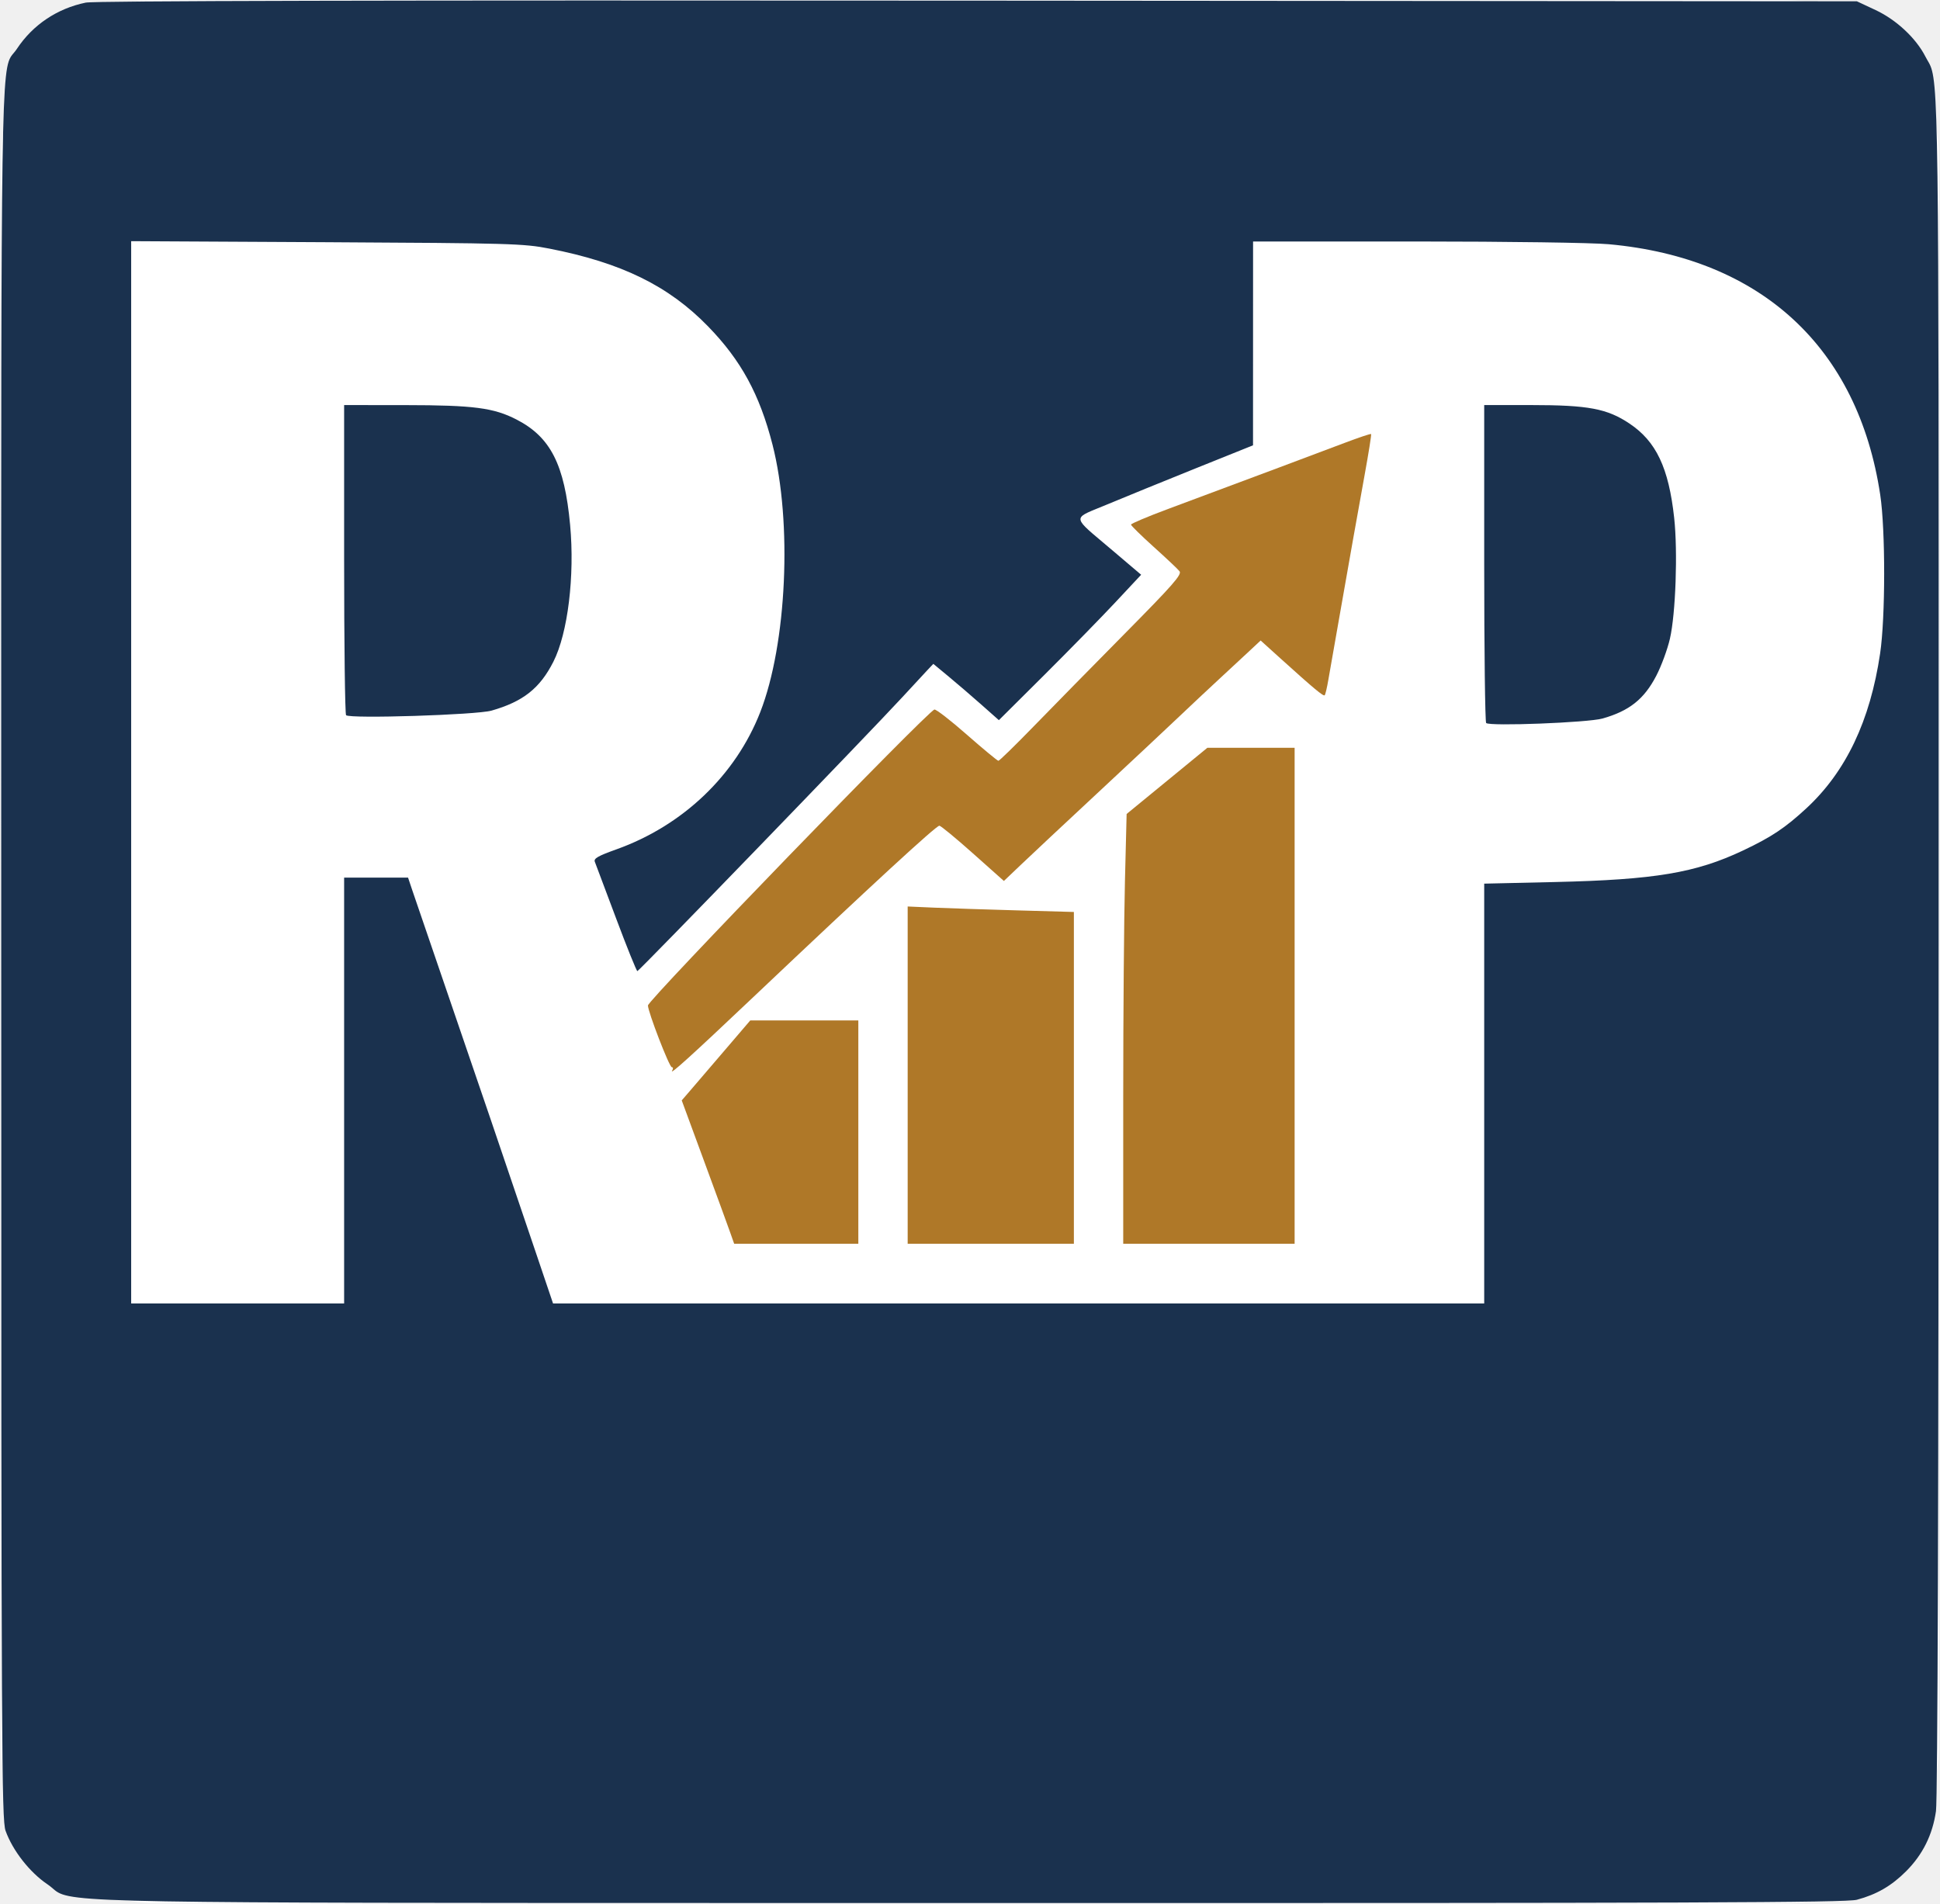
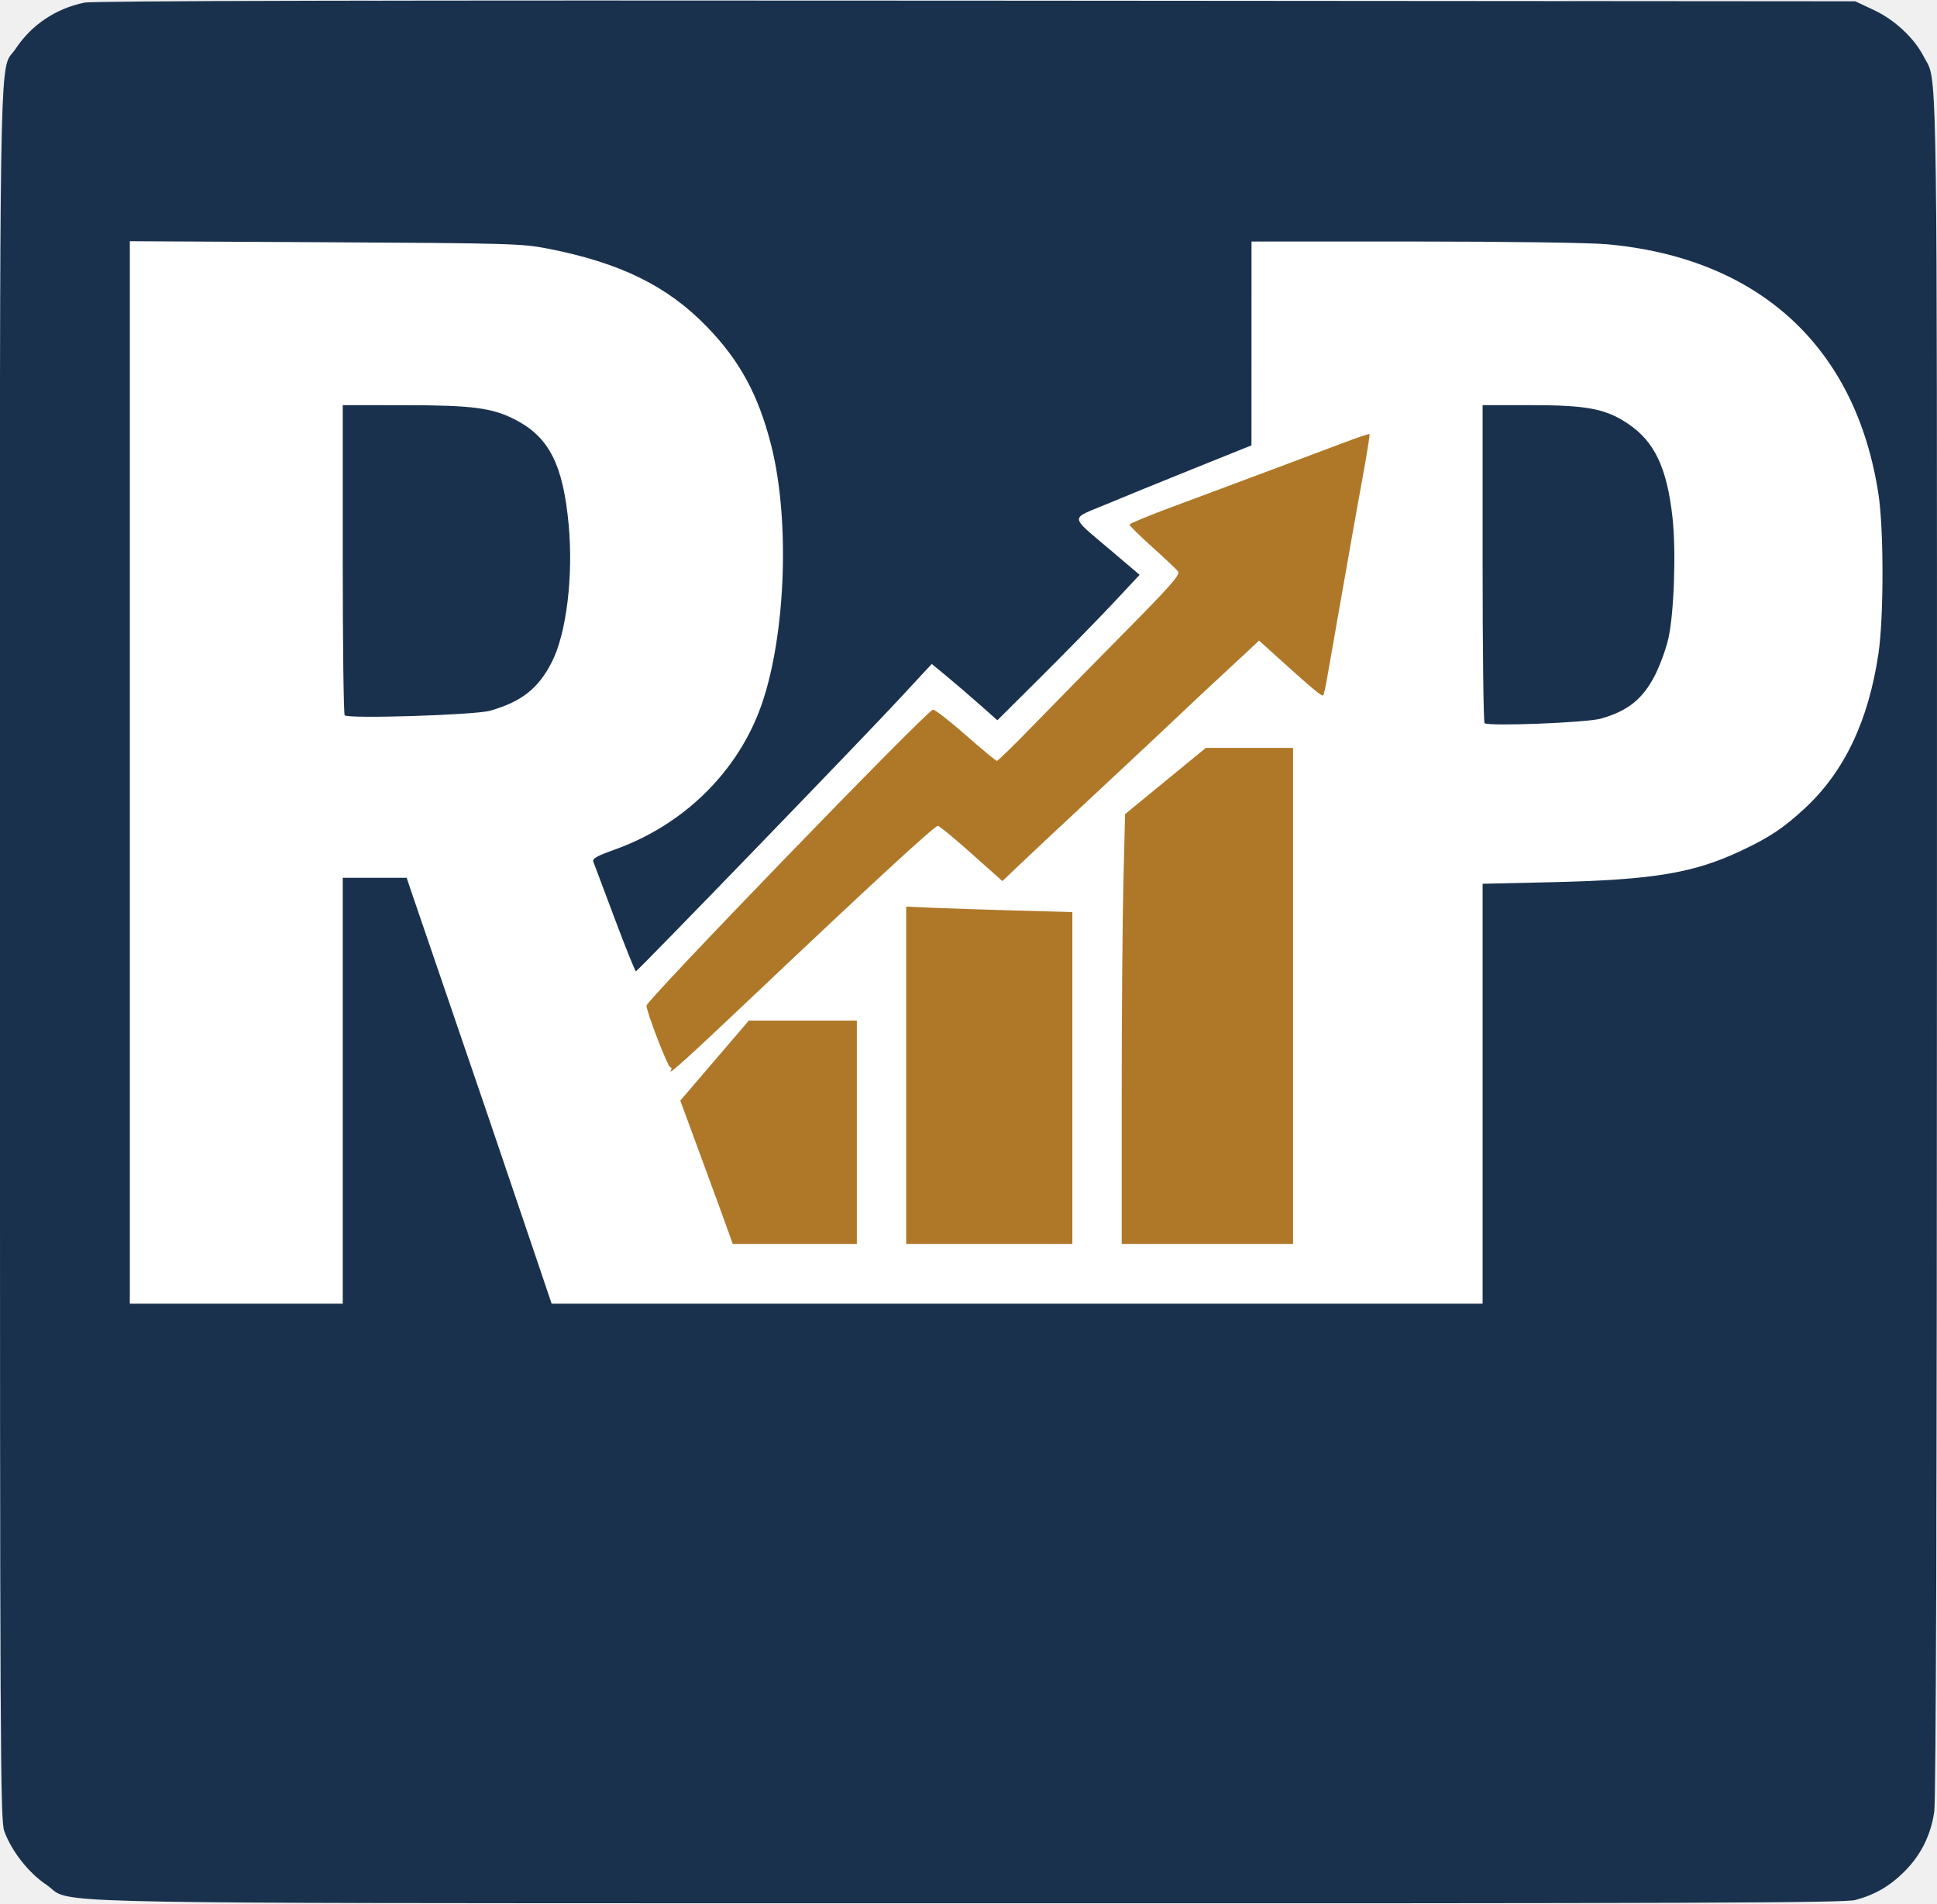
- <svg xmlns="http://www.w3.org/2000/svg" width="746" height="732" viewBox="139 146 746 733">
-   <rect x="139" y="146" width="746" height="733" rx="60" fill="white" />
+ <svg xmlns="http://www.w3.org/2000/svg" width="746" height="733" viewBox="139 146 746 733">
+   <rect x="139" y="146" width="746" height="733" rx="150" ry="150" fill="white" />
  <path d="M 853.50 877.64 C849.37,878.74 789.73,878.96 512.00,878.90 C483.48,878.89 457.31,878.89 433.29,878.89 C175.79,878.87 165.70,878.87 159.58,873.94 C158.76,873.28 158.01,872.53 156.75,871.68 C149.93,867.09 143.36,858.69 140.63,851.06 C139.12,846.87 138.99,819.22 138.97,513.00 C138.97,486.99 138.97,462.96 138.96,440.77 C138.92,181.35 138.92,172.47 143.25,167.04 C143.78,166.38 144.36,165.78 145.02,164.78 C151.12,155.57 160.49,149.28 171.50,147.01 C174.90,146.31 284.97,146.06 515.00,146.24 L 853.50 146.50 L 860.74 149.89 C868.71,153.63 876.28,160.70 879.89,167.79 C880.37,168.72 880.80,169.40 881.19,170.10 C885.02,177.00 885.02,186.02 884.99,452.88 C884.98,470.73 884.98,489.73 884.98,509.96 C884.97,722.13 884.61,838.95 883.96,843.50 C882.66,852.59 878.86,860.25 872.48,866.64 C866.83,872.30 861.13,875.60 853.50,877.64 ZM 189.00 238.88 L 189.00 648.00 L 271.00 648.00 L 271.00 484.00 L 295.62 484.00 L 297.21 488.75 C298.08,491.36 304.28,509.48 310.98,529.00 C322.72,563.21 331.67,589.50 345.11,629.25 L 351.45 648.00 L 710.00 648.00 L 710.00 486.31 L 737.25 485.69 C775.74,484.80 791.44,482.17 809.68,473.54 C820.62,468.36 825.89,464.84 834.06,457.29 C849.28,443.19 858.60,423.63 862.45,397.68 C864.51,383.81 864.53,350.09 862.49,336.54 C853.94,279.82 816.67,245.40 758.00,240.06 C751.45,239.46 719.51,239.01 683.75,239.00 L 621.00 239.00 L 620.98 317.50 L 598.74 326.44 C586.51,331.36 571.19,337.61 564.71,340.32 C558.40,342.96 554.92,344.00 554.57,345.68 C554.22,347.36 556.99,349.68 563.16,354.85 C564.36,355.86 565.68,356.97 567.14,358.21 L 577.90 367.35 L 568.02 377.92 C562.58,383.74 550.26,396.34 540.63,405.93 L 523.12 423.35 L 516.44 417.43 C512.76,414.17 507.08,409.29 503.81,406.58 L 497.88 401.67 L 495.60 404.08 C494.34,405.41 490.00,410.10 485.95,414.50 C473.49,428.04 384.56,520.00 383.92,520.00 C383.60,520.00 379.92,510.89 375.75,499.75 C371.58,488.61 367.89,478.78 367.54,477.90 C367.03,476.63 368.71,475.66 375.84,473.11 C401.44,463.95 421.75,444.57 431.24,420.24 C441.47,394.02 443.61,347.13 435.95,317.23 C430.99,297.88 423.85,284.78 411.15,271.71 C395.94,256.06 377.81,247.18 350.00,241.74 C340.11,239.80 335.15,239.66 264.25,239.28 ZM 327.74 419.68 C321.97,421.33 273.12,422.87 271.75,421.44 C271.34,421.02 271.00,393.97 271.00,361.33 L 271.00 302.00 L 294.75 302.02 C320.87,302.04 328.62,303.05 337.42,307.59 C350.50,314.34 355.87,324.92 358.02,348.14 C359.84,367.81 357.15,389.86 351.58,400.83 C346.39,411.09 339.91,416.21 327.74,419.68 ZM 755.55 422.72 C749.95,424.30 712.01,425.77 710.75,424.45 C710.34,424.02 710.00,396.29 710.00,362.83 L 710.00 302.00 L 728.05 302.00 C750.08,302.00 757.32,303.36 765.94,309.12 C776.22,315.99 781.04,326.16 783.15,345.43 C784.57,358.47 783.73,382.34 781.51,392.00 C780.56,396.12 778.19,402.55 776.25,406.27 C771.57,415.27 765.87,419.80 755.55,422.72 Z" fill="rgb(26,49,78)" />
  <path d="M 428.56 530.00 C404.55,552.75 395.95,560.53 397.35,558.25 C397.77,557.56 397.69,557.00 397.17,557.00 C396.22,557.00 387.98,535.64 387.99,533.23 C388.01,531.15 495.81,419.76 498.30,419.26 C498.96,419.12 504.62,423.51 510.87,429.01 C517.13,434.50 522.56,439.00 522.94,439.00 C523.32,439.00 529.43,433.04 536.51,425.75 C543.59,418.46 559.39,402.38 571.62,390.00 C590.14,371.27 593.67,367.25 592.68,366.00 C592.03,365.17 587.56,360.96 582.75,356.63 C577.94,352.30 574.00,348.43 574.00,348.04 C574.00,347.65 580.41,344.94 588.25,342.02 C620.85,329.87 647.10,320.05 656.32,316.54 C661.72,314.49 666.28,312.97 666.45,313.16 C666.63,313.34 665.49,320.48 663.94,329.00 C662.38,337.52 660.40,348.55 659.54,353.50 C658.68,358.45 656.38,371.50 654.43,382.50 C652.48,393.50 650.48,404.92 649.97,407.89 C649.47,410.85 648.84,413.49 648.58,413.76 C648.08,414.26 644.43,411.22 631.56,399.59 L 623.91 392.67 L 619.70 396.61 C617.39,398.78 612.12,403.67 608.00,407.47 C603.88,411.28 596.67,418.03 592.00,422.48 C587.33,426.92 573.38,439.98 561.00,451.51 C548.62,463.03 535.47,475.34 531.78,478.87 L 525.05 485.28 L 513.11 474.64 C506.54,468.79 500.74,464.00 500.21,464.00 C498.92,464.00 474.20,486.77 428.56,530.00 ZM 637.00 434.00 L 637.00 625.00 L 571.00 625.00 L 571.00 568.25 C571.00,537.04 571.30,499.80 571.66,485.49 L 572.31 459.48 L 587.85 446.74 L 603.39 434.00 ZM 552.00 497.22 L 552.00 625.00 L 488.00 625.00 L 488.00 495.11 L 498.25 495.56 C503.89,495.80 518.29,496.28 530.25,496.61 ZM 469.00 539.00 L 469.00 625.00 L 421.19 625.00 L 419.69 620.75 C418.87,618.41 414.33,605.99 409.60,593.15 L 401.00 569.79 L 404.25 566.02 C406.04,563.94 411.97,557.01 417.44,550.62 L 427.38 539.00 Z" fill="rgb(175,120,40)" />
</svg>
